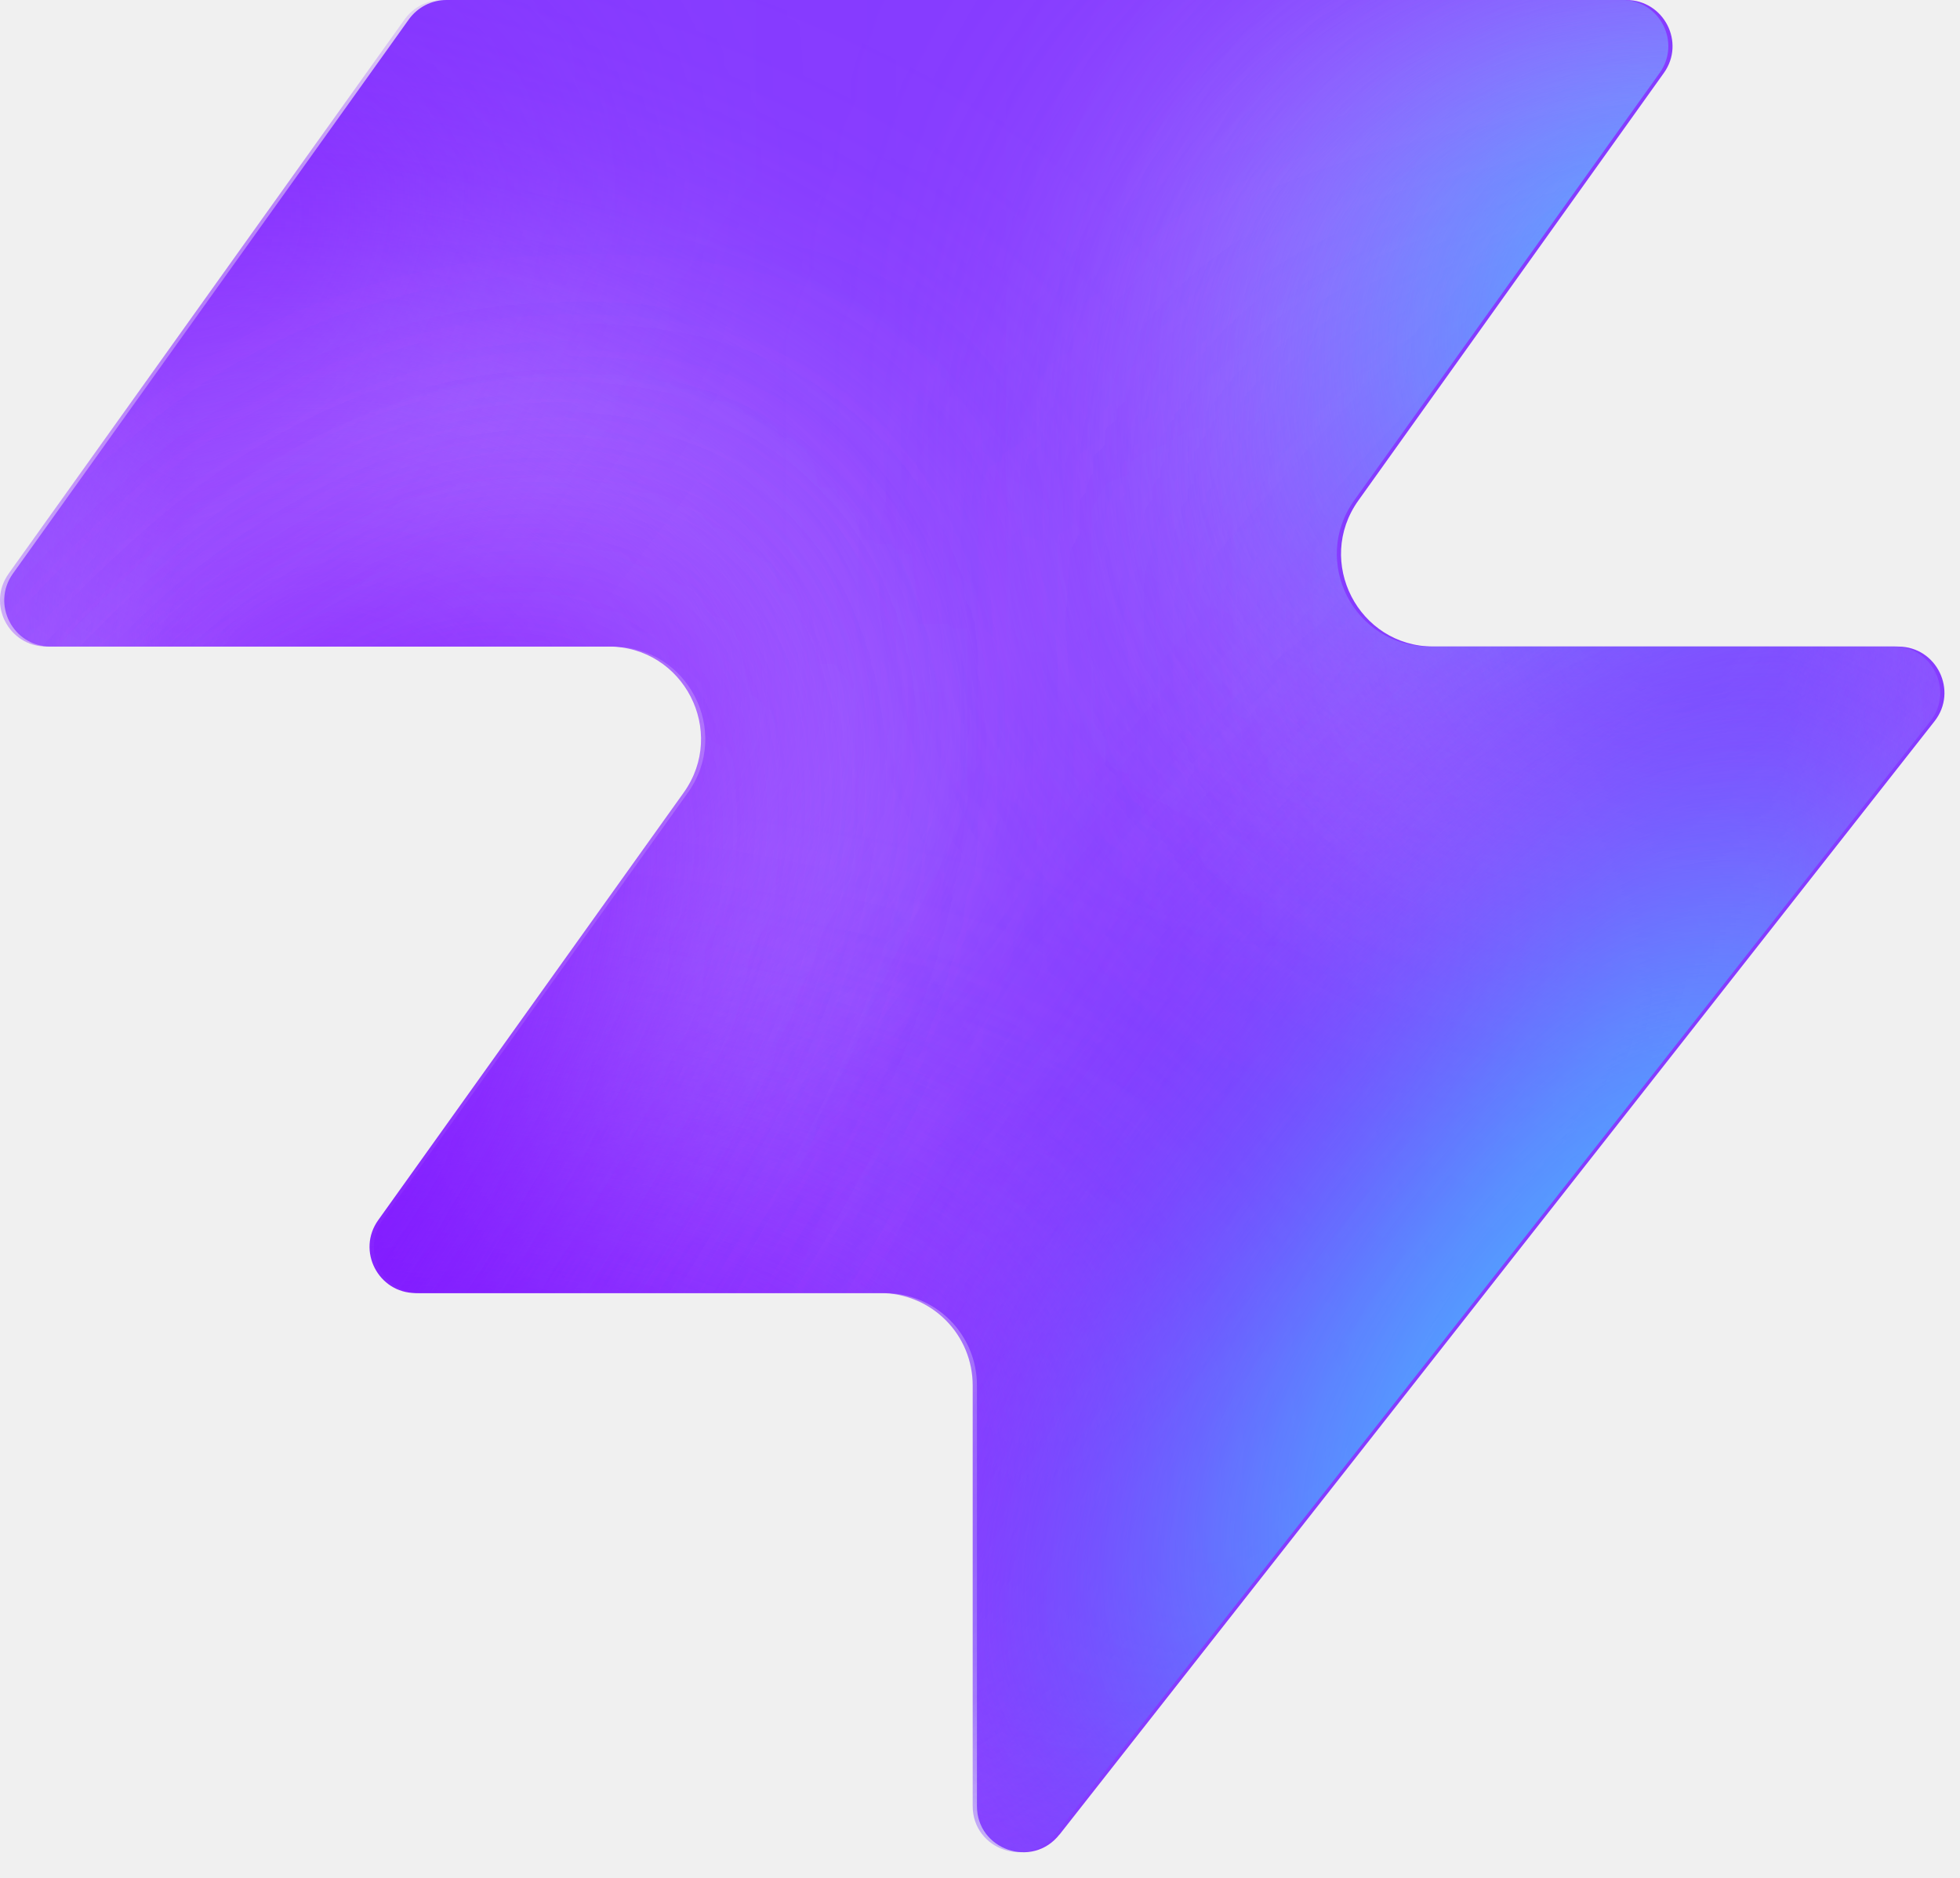
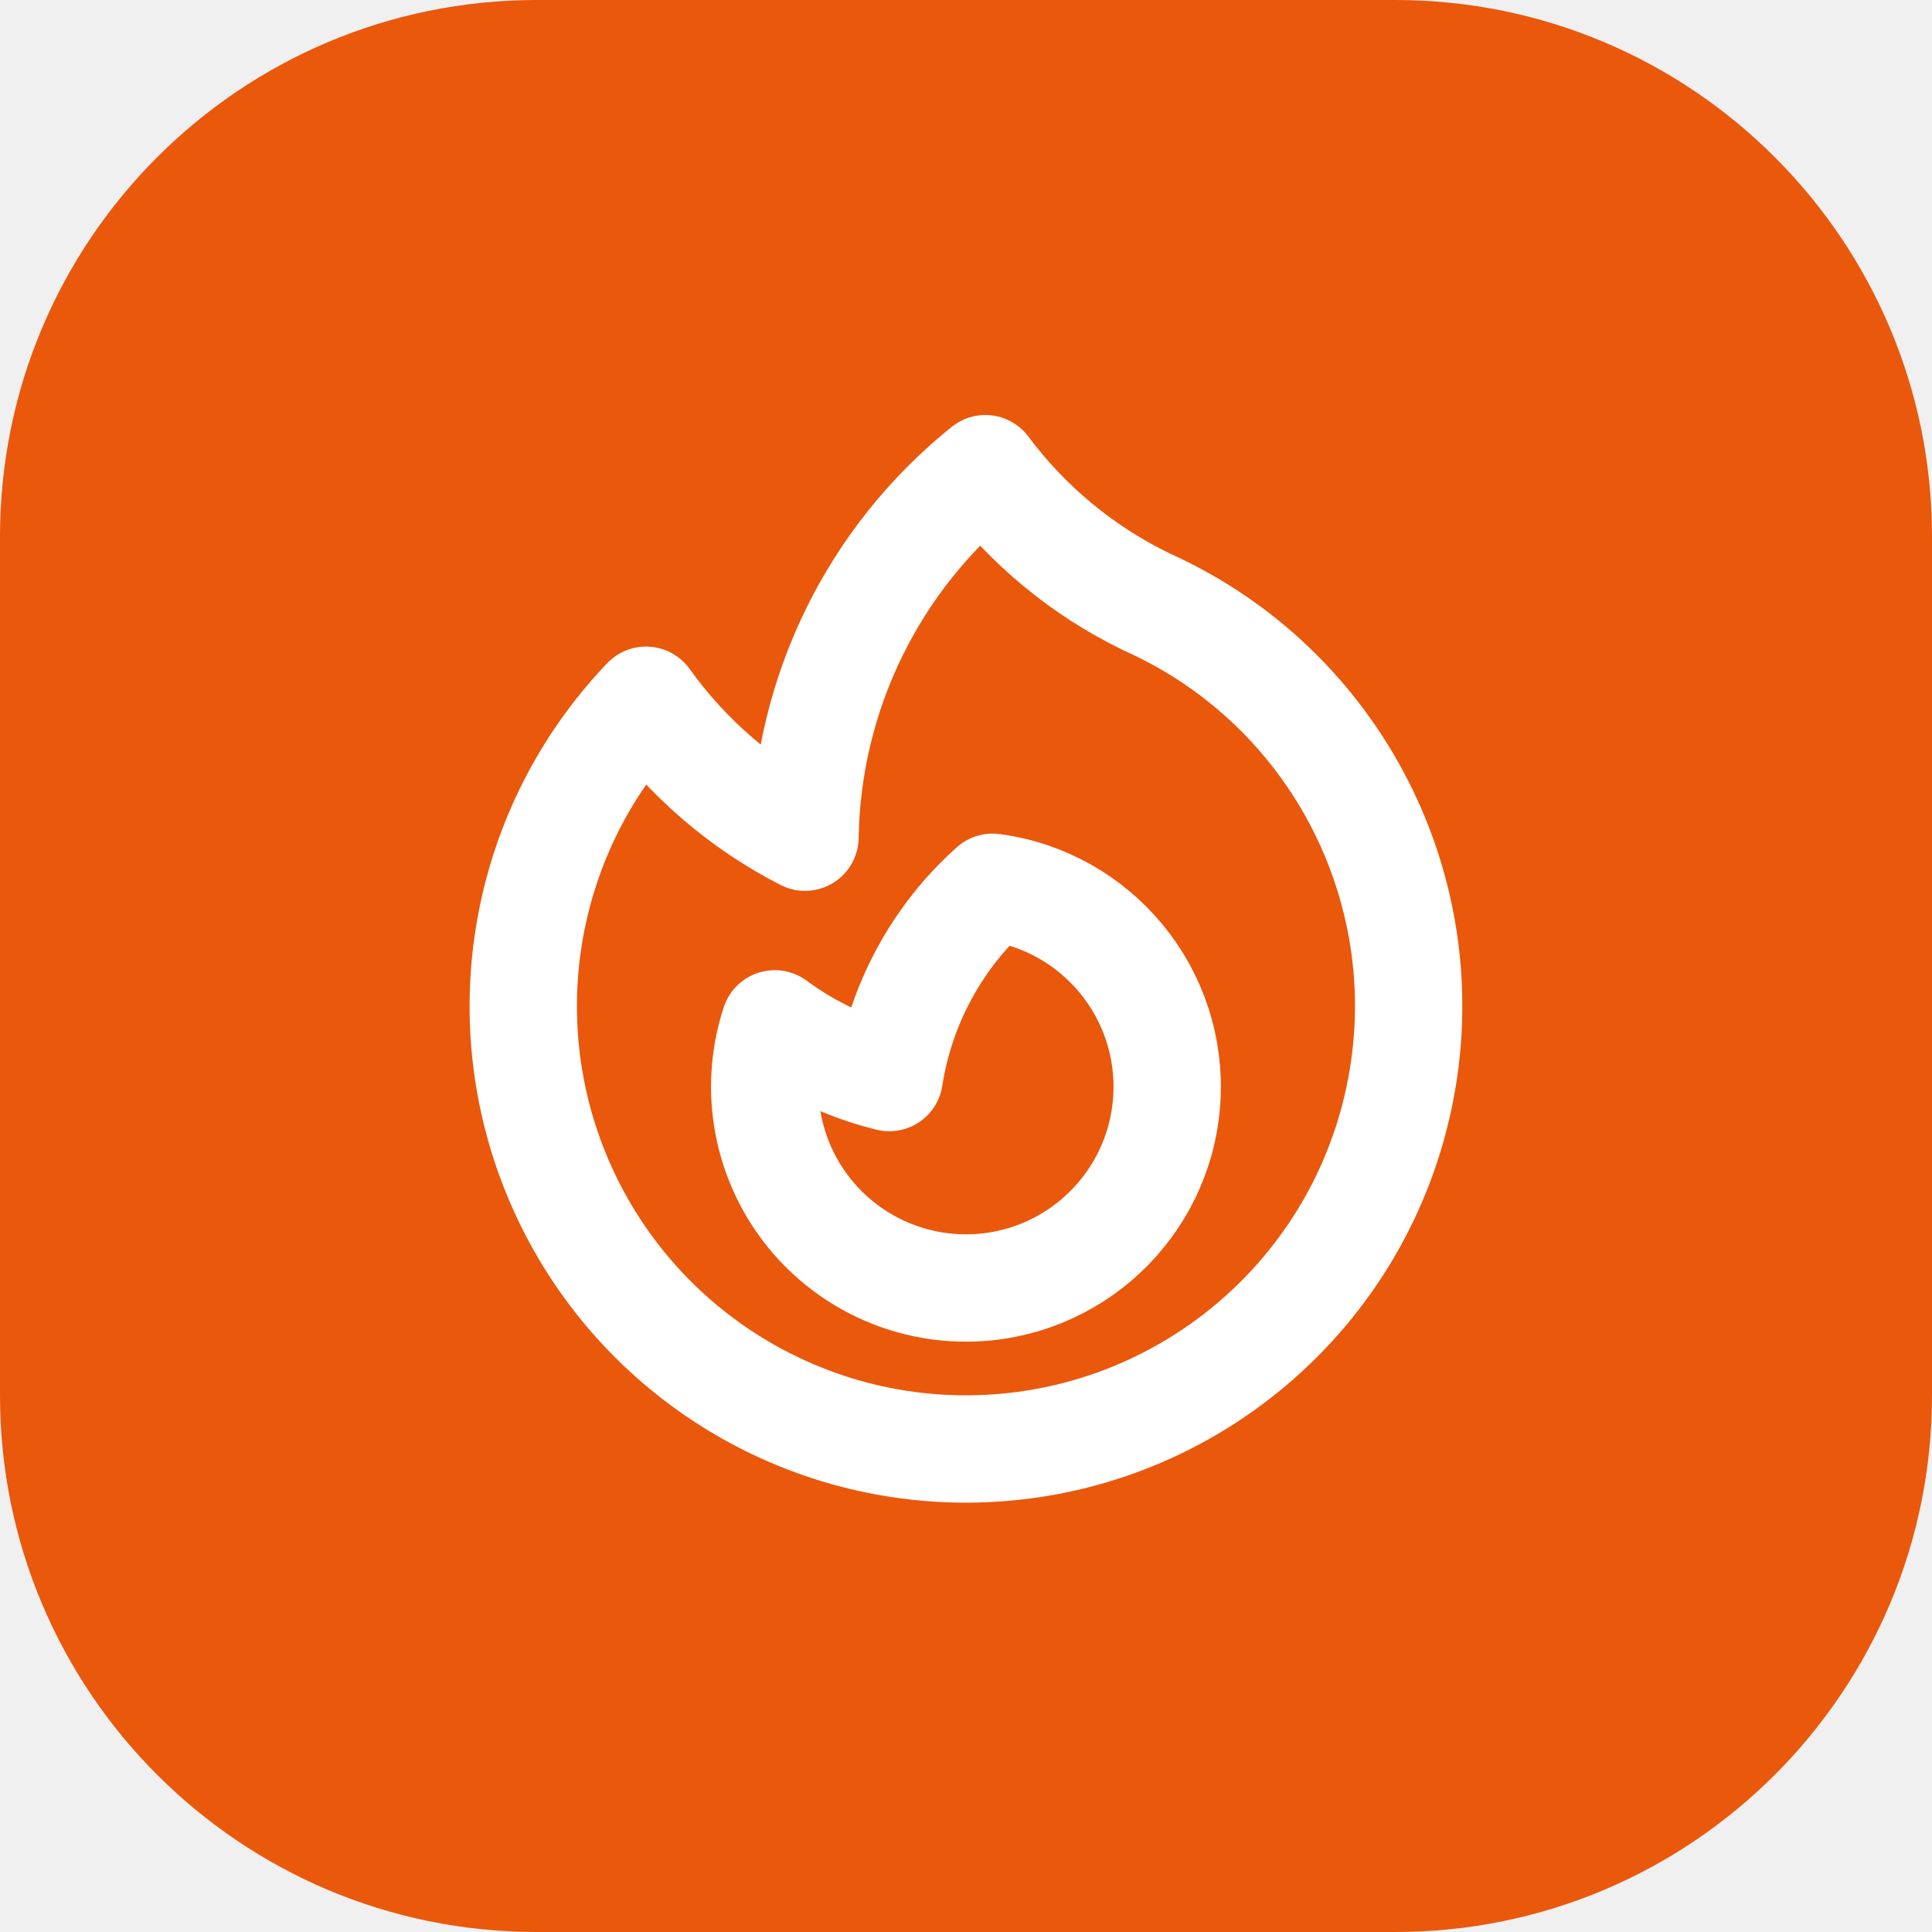
- <svg xmlns="http://www.w3.org/2000/svg" width="48" height="46" fill="none" viewBox="0 0 48 46">
-   <path fill="#863bff" d="M25.946 44.938c-.664.845-2.021.375-2.021-.698V33.937a2.26 2.26 0 0 0-2.262-2.262H10.287c-.92 0-1.456-1.04-.92-1.788l7.48-10.471c1.07-1.497 0-3.578-1.842-3.578H1.237c-.92 0-1.456-1.04-.92-1.788L10.013.474c.214-.297.556-.474.92-.474h28.894c.92 0 1.456 1.04.92 1.788l-7.48 10.471c-1.07 1.498 0 3.579 1.842 3.579h11.377c.943 0 1.473 1.088.89 1.83L25.947 44.94z" style="fill:#863bff;fill:color(display-p3 .525 .23 1);fill-opacity:1" />
-   <mask id="a" width="48" height="46" x="0" y="0" maskUnits="userSpaceOnUse" style="mask-type:alpha">
-     <path fill="#000" d="M25.842 44.938c-.664.844-2.021.375-2.021-.698V33.937a2.26 2.26 0 0 0-2.262-2.262H10.183c-.92 0-1.456-1.04-.92-1.788l7.48-10.471c1.07-1.498 0-3.579-1.842-3.579H1.133c-.92 0-1.456-1.04-.92-1.787L9.91.473c.214-.297.556-.474.92-.474h28.894c.92 0 1.456 1.04.92 1.788l-7.48 10.471c-1.07 1.498 0 3.578 1.842 3.578h11.377c.943 0 1.473 1.088.89 1.832L25.843 44.94z" style="fill:#000;fill-opacity:1" />
-   </mask>
-   <g mask="url(#a)">
-     <g filter="url(#b)">
-       <ellipse cx="5.508" cy="14.704" fill="#ede6ff" rx="5.508" ry="14.704" style="fill:#ede6ff;fill:color(display-p3 .927 .903 1);fill-opacity:1" transform="matrix(.00324 1 1 -.00324 -4.47 31.516)" />
-     </g>
-     <g filter="url(#c)">
-       <ellipse cx="10.399" cy="29.851" fill="#ede6ff" rx="10.399" ry="29.851" style="fill:#ede6ff;fill:color(display-p3 .927 .903 1);fill-opacity:1" transform="matrix(.00324 1 1 -.00324 -39.328 7.883)" />
-     </g>
-     <g filter="url(#d)">
-       <ellipse cx="5.508" cy="30.487" fill="#7e14ff" rx="5.508" ry="30.487" style="fill:#7e14ff;fill:color(display-p3 .492 .077 1);fill-opacity:1" transform="rotate(89.814 -25.913 -14.639)scale(1 -1)" />
-     </g>
-     <g filter="url(#e)">
-       <ellipse cx="5.508" cy="30.599" fill="#7e14ff" rx="5.508" ry="30.599" style="fill:#7e14ff;fill:color(display-p3 .492 .077 1);fill-opacity:1" transform="rotate(89.814 -32.644 -3.334)scale(1 -1)" />
-     </g>
-     <g filter="url(#f)">
-       <ellipse cx="5.508" cy="30.599" fill="#7e14ff" rx="5.508" ry="30.599" style="fill:#7e14ff;fill:color(display-p3 .492 .077 1);fill-opacity:1" transform="matrix(.00324 1 1 -.00324 -34.34 30.47)" />
-     </g>
-     <g filter="url(#g)">
-       <ellipse cx="14.072" cy="22.078" fill="#ede6ff" rx="14.072" ry="22.078" style="fill:#ede6ff;fill:color(display-p3 .927 .903 1);fill-opacity:1" transform="rotate(93.35 24.506 48.493)scale(-1 1)" />
-     </g>
-     <g filter="url(#h)">
-       <ellipse cx="3.47" cy="21.501" fill="#7e14ff" rx="3.47" ry="21.501" style="fill:#7e14ff;fill:color(display-p3 .492 .077 1);fill-opacity:1" transform="rotate(89.009 28.708 47.59)scale(-1 1)" />
-     </g>
-     <g filter="url(#i)">
-       <ellipse cx="3.47" cy="21.501" fill="#7e14ff" rx="3.47" ry="21.501" style="fill:#7e14ff;fill:color(display-p3 .492 .077 1);fill-opacity:1" transform="rotate(89.009 28.708 47.59)scale(-1 1)" />
-     </g>
-     <g filter="url(#j)">
-       <ellipse cx=".387" cy="8.972" fill="#7e14ff" rx="4.407" ry="29.108" style="fill:#7e14ff;fill:color(display-p3 .492 .077 1);fill-opacity:1" transform="rotate(39.51 .387 8.972)" />
-     </g>
-     <g filter="url(#k)">
-       <ellipse cx="47.523" cy="-6.092" fill="#7e14ff" rx="4.407" ry="29.108" style="fill:#7e14ff;fill:color(display-p3 .492 .077 1);fill-opacity:1" transform="rotate(37.892 47.523 -6.092)" />
-     </g>
-     <g filter="url(#l)">
-       <ellipse cx="41.412" cy="6.333" fill="#47bfff" rx="5.971" ry="9.665" style="fill:#47bfff;fill:color(display-p3 .28 .748 1);fill-opacity:1" transform="rotate(37.892 41.412 6.333)" />
-     </g>
-     <g filter="url(#m)">
-       <ellipse cx="-1.879" cy="38.332" fill="#7e14ff" rx="4.407" ry="29.108" style="fill:#7e14ff;fill:color(display-p3 .492 .077 1);fill-opacity:1" transform="rotate(37.892 -1.88 38.332)" />
-     </g>
-     <g filter="url(#n)">
-       <ellipse cx="-1.879" cy="38.332" fill="#7e14ff" rx="4.407" ry="29.108" style="fill:#7e14ff;fill:color(display-p3 .492 .077 1);fill-opacity:1" transform="rotate(37.892 -1.88 38.332)" />
-     </g>
-     <g filter="url(#o)">
-       <ellipse cx="35.651" cy="29.907" fill="#7e14ff" rx="4.407" ry="29.108" style="fill:#7e14ff;fill:color(display-p3 .492 .077 1);fill-opacity:1" transform="rotate(37.892 35.651 29.907)" />
-     </g>
-     <g filter="url(#p)">
-       <ellipse cx="38.418" cy="32.4" fill="#47bfff" rx="5.971" ry="15.297" style="fill:#47bfff;fill:color(display-p3 .28 .748 1);fill-opacity:1" transform="rotate(37.892 38.418 32.4)" />
-     </g>
+ <svg xmlns="http://www.w3.org/2000/svg" viewBox="0 0 36 36" fill="none">
+   <rect width="36" height="36" rx="10" fill="#ea580c" />
+   <g transform="translate(6, 6)" stroke="#ffffff" stroke-width="2" stroke-linecap="round" stroke-linejoin="round">
+     <path d="M15.362 5.214A8.252 8.252 0 0112 21 8.25 8.25 0 016.038 7.048 8.287 8.287 0 009 9.6a8.983 8.983 0 013.361-6.867 8.21 8.21 0 003 2.48z" />
+     <path d="M12 18a3.75 3.75 0 00.495-7.467 5.99 5.99 0 00-1.925 3.546 5.974 5.974 0 01-2.133-1.001A3.75 3.75 0 0012 18z" />
  </g>
-   <defs>
-     <filter id="b" width="60.045" height="41.654" x="-19.77" y="16.149" color-interpolation-filters="sRGB" filterUnits="userSpaceOnUse">
-       <feFlood flood-opacity="0" result="BackgroundImageFix" />
-       <feBlend in="SourceGraphic" in2="BackgroundImageFix" result="shape" />
-       <feGaussianBlur result="effect1_foregroundBlur_2002_17158" stdDeviation="7.659" />
-     </filter>
-     <filter id="c" width="90.34" height="51.437" x="-54.613" y="-7.533" color-interpolation-filters="sRGB" filterUnits="userSpaceOnUse">
-       <feFlood flood-opacity="0" result="BackgroundImageFix" />
-       <feBlend in="SourceGraphic" in2="BackgroundImageFix" result="shape" />
-       <feGaussianBlur result="effect1_foregroundBlur_2002_17158" stdDeviation="7.659" />
-     </filter>
-     <filter id="d" width="79.355" height="29.4" x="-49.64" y="2.03" color-interpolation-filters="sRGB" filterUnits="userSpaceOnUse">
-       <feFlood flood-opacity="0" result="BackgroundImageFix" />
-       <feBlend in="SourceGraphic" in2="BackgroundImageFix" result="shape" />
-       <feGaussianBlur result="effect1_foregroundBlur_2002_17158" stdDeviation="4.596" />
-     </filter>
-     <filter id="e" width="79.579" height="29.4" x="-45.045" y="20.029" color-interpolation-filters="sRGB" filterUnits="userSpaceOnUse">
-       <feFlood flood-opacity="0" result="BackgroundImageFix" />
-       <feBlend in="SourceGraphic" in2="BackgroundImageFix" result="shape" />
-       <feGaussianBlur result="effect1_foregroundBlur_2002_17158" stdDeviation="4.596" />
-     </filter>
-     <filter id="f" width="79.579" height="29.4" x="-43.513" y="21.178" color-interpolation-filters="sRGB" filterUnits="userSpaceOnUse">
-       <feFlood flood-opacity="0" result="BackgroundImageFix" />
-       <feBlend in="SourceGraphic" in2="BackgroundImageFix" result="shape" />
-       <feGaussianBlur result="effect1_foregroundBlur_2002_17158" stdDeviation="4.596" />
-     </filter>
-     <filter id="g" width="74.749" height="58.852" x="15.756" y="-17.901" color-interpolation-filters="sRGB" filterUnits="userSpaceOnUse">
-       <feFlood flood-opacity="0" result="BackgroundImageFix" />
-       <feBlend in="SourceGraphic" in2="BackgroundImageFix" result="shape" />
-       <feGaussianBlur result="effect1_foregroundBlur_2002_17158" stdDeviation="7.659" />
-     </filter>
-     <filter id="h" width="61.377" height="25.362" x="23.548" y="2.284" color-interpolation-filters="sRGB" filterUnits="userSpaceOnUse">
-       <feFlood flood-opacity="0" result="BackgroundImageFix" />
-       <feBlend in="SourceGraphic" in2="BackgroundImageFix" result="shape" />
-       <feGaussianBlur result="effect1_foregroundBlur_2002_17158" stdDeviation="4.596" />
-     </filter>
-     <filter id="i" width="61.377" height="25.362" x="23.548" y="2.284" color-interpolation-filters="sRGB" filterUnits="userSpaceOnUse">
-       <feFlood flood-opacity="0" result="BackgroundImageFix" />
-       <feBlend in="SourceGraphic" in2="BackgroundImageFix" result="shape" />
-       <feGaussianBlur result="effect1_foregroundBlur_2002_17158" stdDeviation="4.596" />
-     </filter>
-     <filter id="j" width="56.045" height="63.649" x="-27.636" y="-22.853" color-interpolation-filters="sRGB" filterUnits="userSpaceOnUse">
-       <feFlood flood-opacity="0" result="BackgroundImageFix" />
-       <feBlend in="SourceGraphic" in2="BackgroundImageFix" result="shape" />
-       <feGaussianBlur result="effect1_foregroundBlur_2002_17158" stdDeviation="4.596" />
-     </filter>
-     <filter id="k" width="54.814" height="64.646" x="20.116" y="-38.415" color-interpolation-filters="sRGB" filterUnits="userSpaceOnUse">
-       <feFlood flood-opacity="0" result="BackgroundImageFix" />
-       <feBlend in="SourceGraphic" in2="BackgroundImageFix" result="shape" />
-       <feGaussianBlur result="effect1_foregroundBlur_2002_17158" stdDeviation="4.596" />
-     </filter>
-     <filter id="l" width="33.541" height="35.313" x="24.641" y="-11.323" color-interpolation-filters="sRGB" filterUnits="userSpaceOnUse">
-       <feFlood flood-opacity="0" result="BackgroundImageFix" />
-       <feBlend in="SourceGraphic" in2="BackgroundImageFix" result="shape" />
-       <feGaussianBlur result="effect1_foregroundBlur_2002_17158" stdDeviation="4.596" />
-     </filter>
-     <filter id="m" width="54.814" height="64.646" x="-29.286" y="6.009" color-interpolation-filters="sRGB" filterUnits="userSpaceOnUse">
-       <feFlood flood-opacity="0" result="BackgroundImageFix" />
-       <feBlend in="SourceGraphic" in2="BackgroundImageFix" result="shape" />
-       <feGaussianBlur result="effect1_foregroundBlur_2002_17158" stdDeviation="4.596" />
-     </filter>
-     <filter id="n" width="54.814" height="64.646" x="-29.286" y="6.009" color-interpolation-filters="sRGB" filterUnits="userSpaceOnUse">
-       <feFlood flood-opacity="0" result="BackgroundImageFix" />
-       <feBlend in="SourceGraphic" in2="BackgroundImageFix" result="shape" />
-       <feGaussianBlur result="effect1_foregroundBlur_2002_17158" stdDeviation="4.596" />
-     </filter>
-     <filter id="o" width="54.814" height="64.646" x="8.244" y="-2.416" color-interpolation-filters="sRGB" filterUnits="userSpaceOnUse">
-       <feFlood flood-opacity="0" result="BackgroundImageFix" />
-       <feBlend in="SourceGraphic" in2="BackgroundImageFix" result="shape" />
-       <feGaussianBlur result="effect1_foregroundBlur_2002_17158" stdDeviation="4.596" />
-     </filter>
-     <filter id="p" width="39.409" height="43.623" x="18.713" y="10.588" color-interpolation-filters="sRGB" filterUnits="userSpaceOnUse">
-       <feFlood flood-opacity="0" result="BackgroundImageFix" />
-       <feBlend in="SourceGraphic" in2="BackgroundImageFix" result="shape" />
-       <feGaussianBlur result="effect1_foregroundBlur_2002_17158" stdDeviation="4.596" />
-     </filter>
-   </defs>
</svg>
